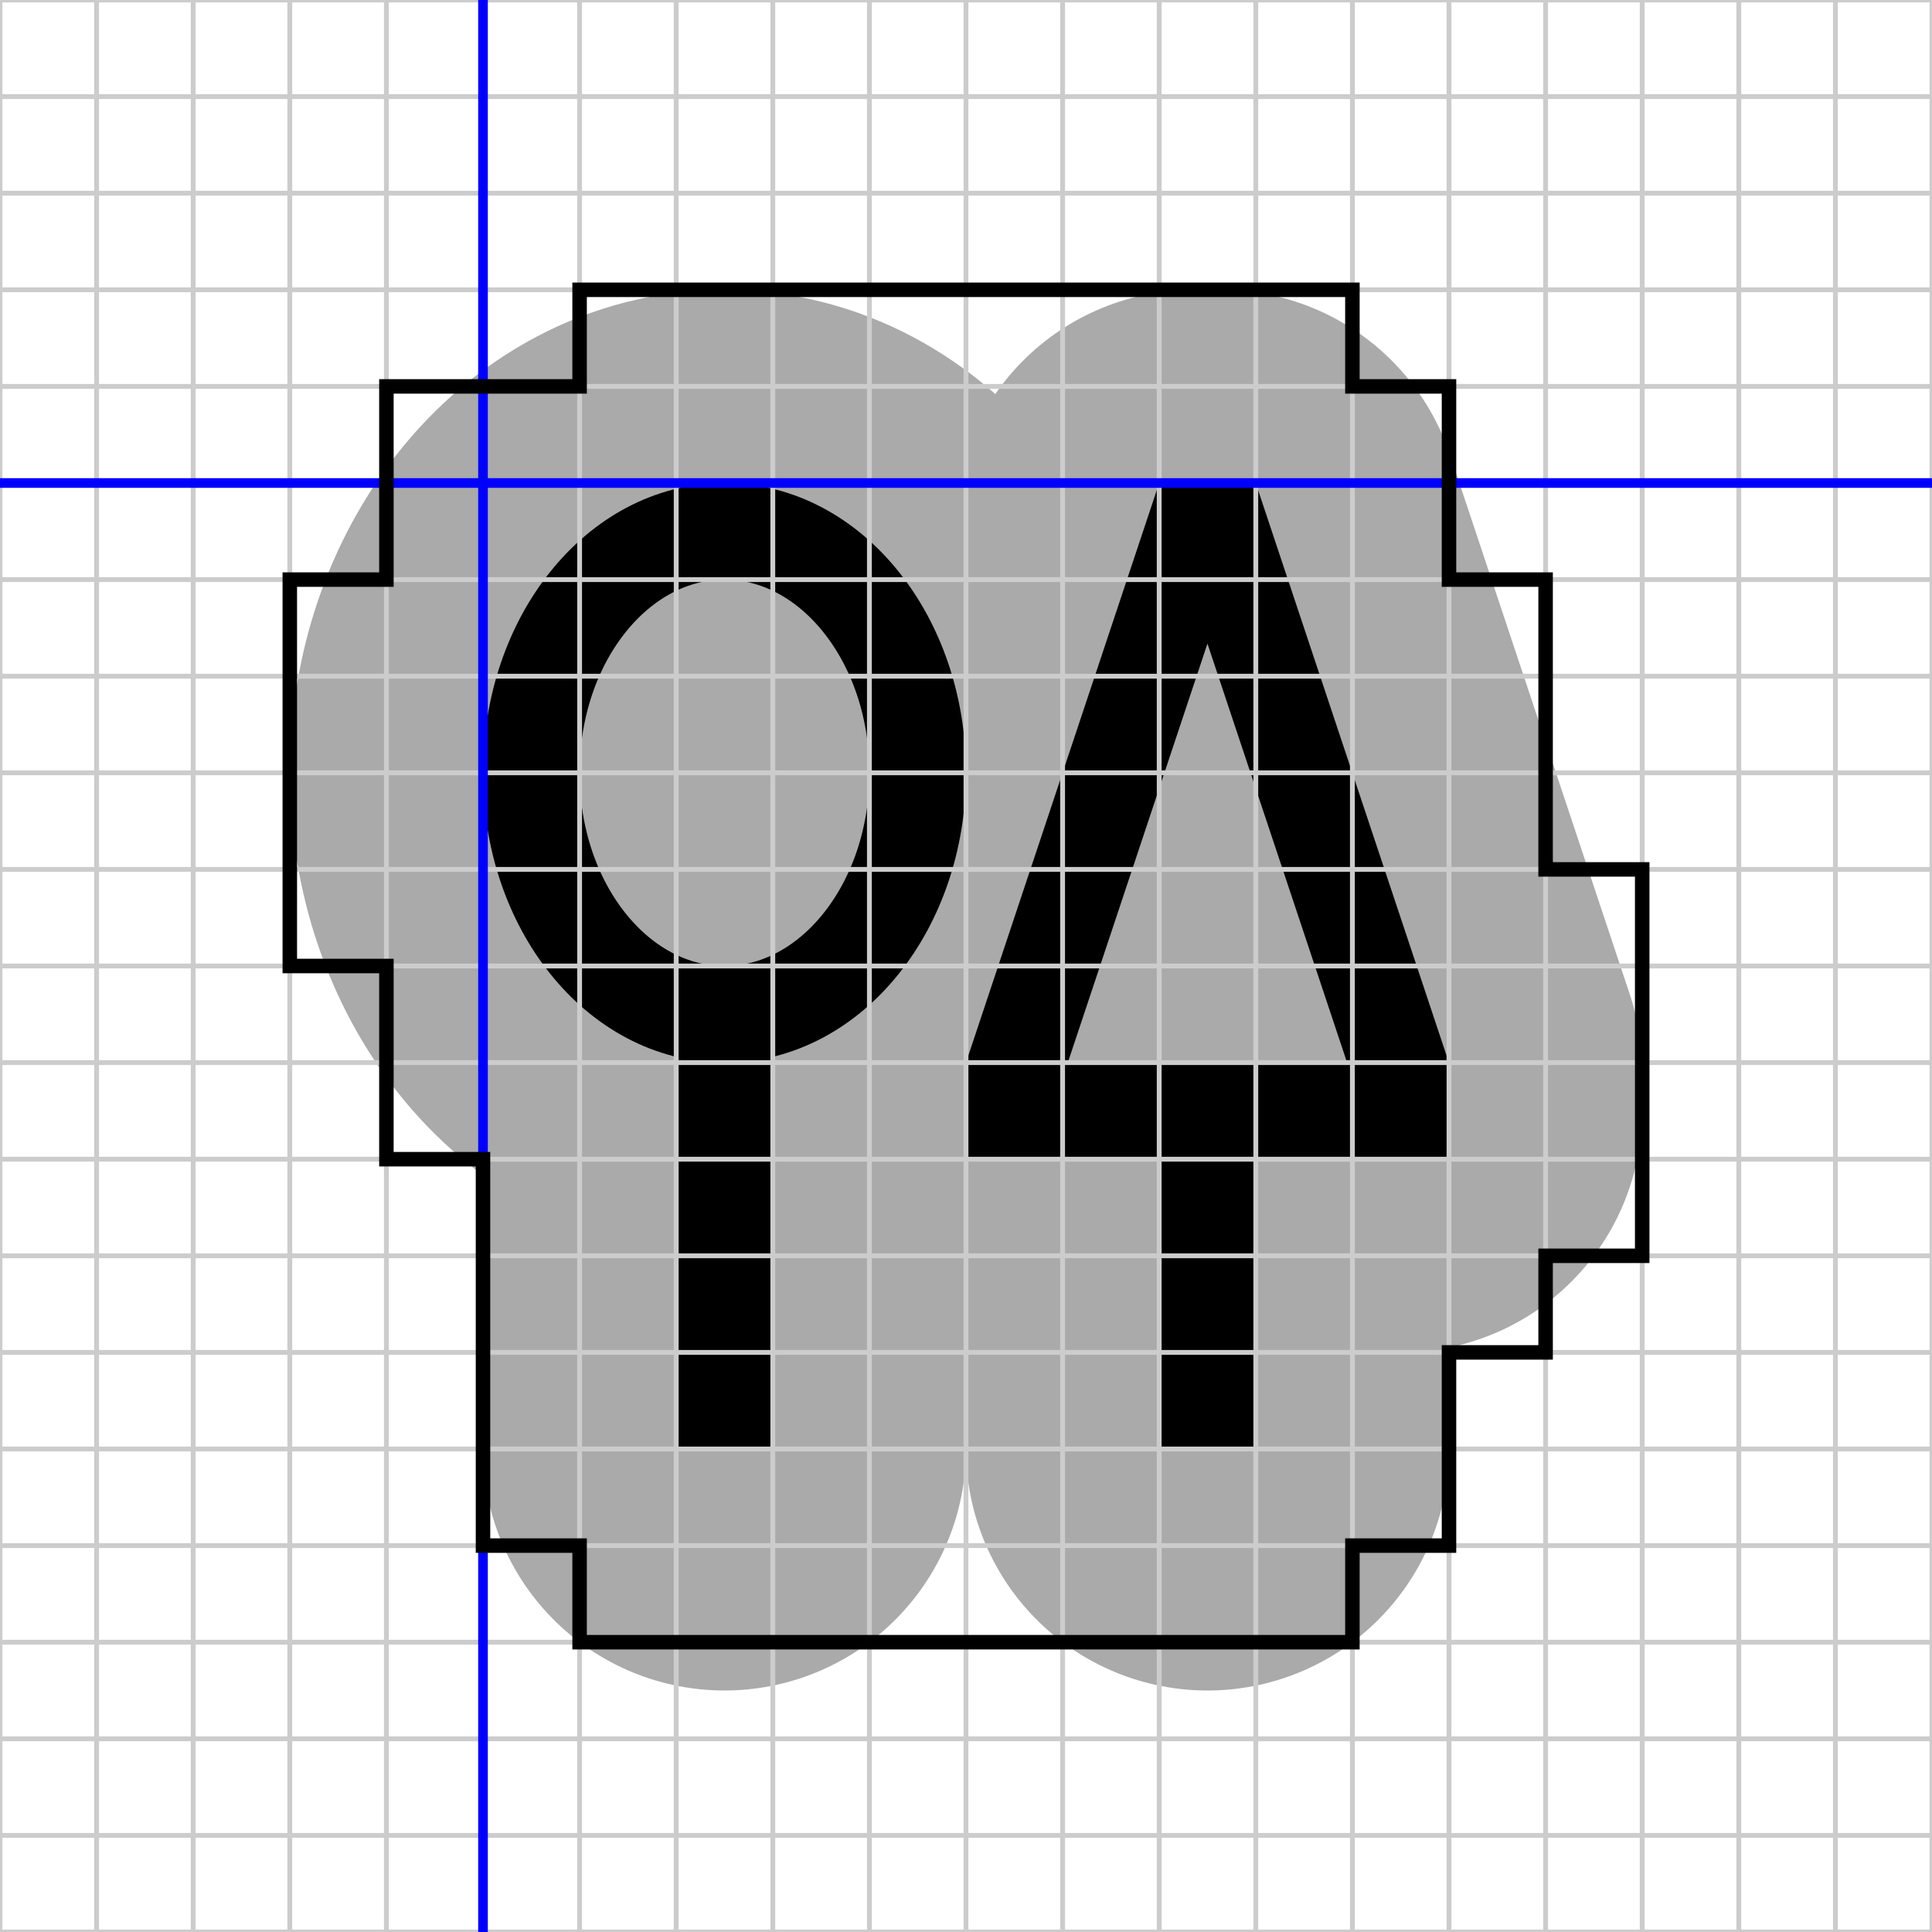
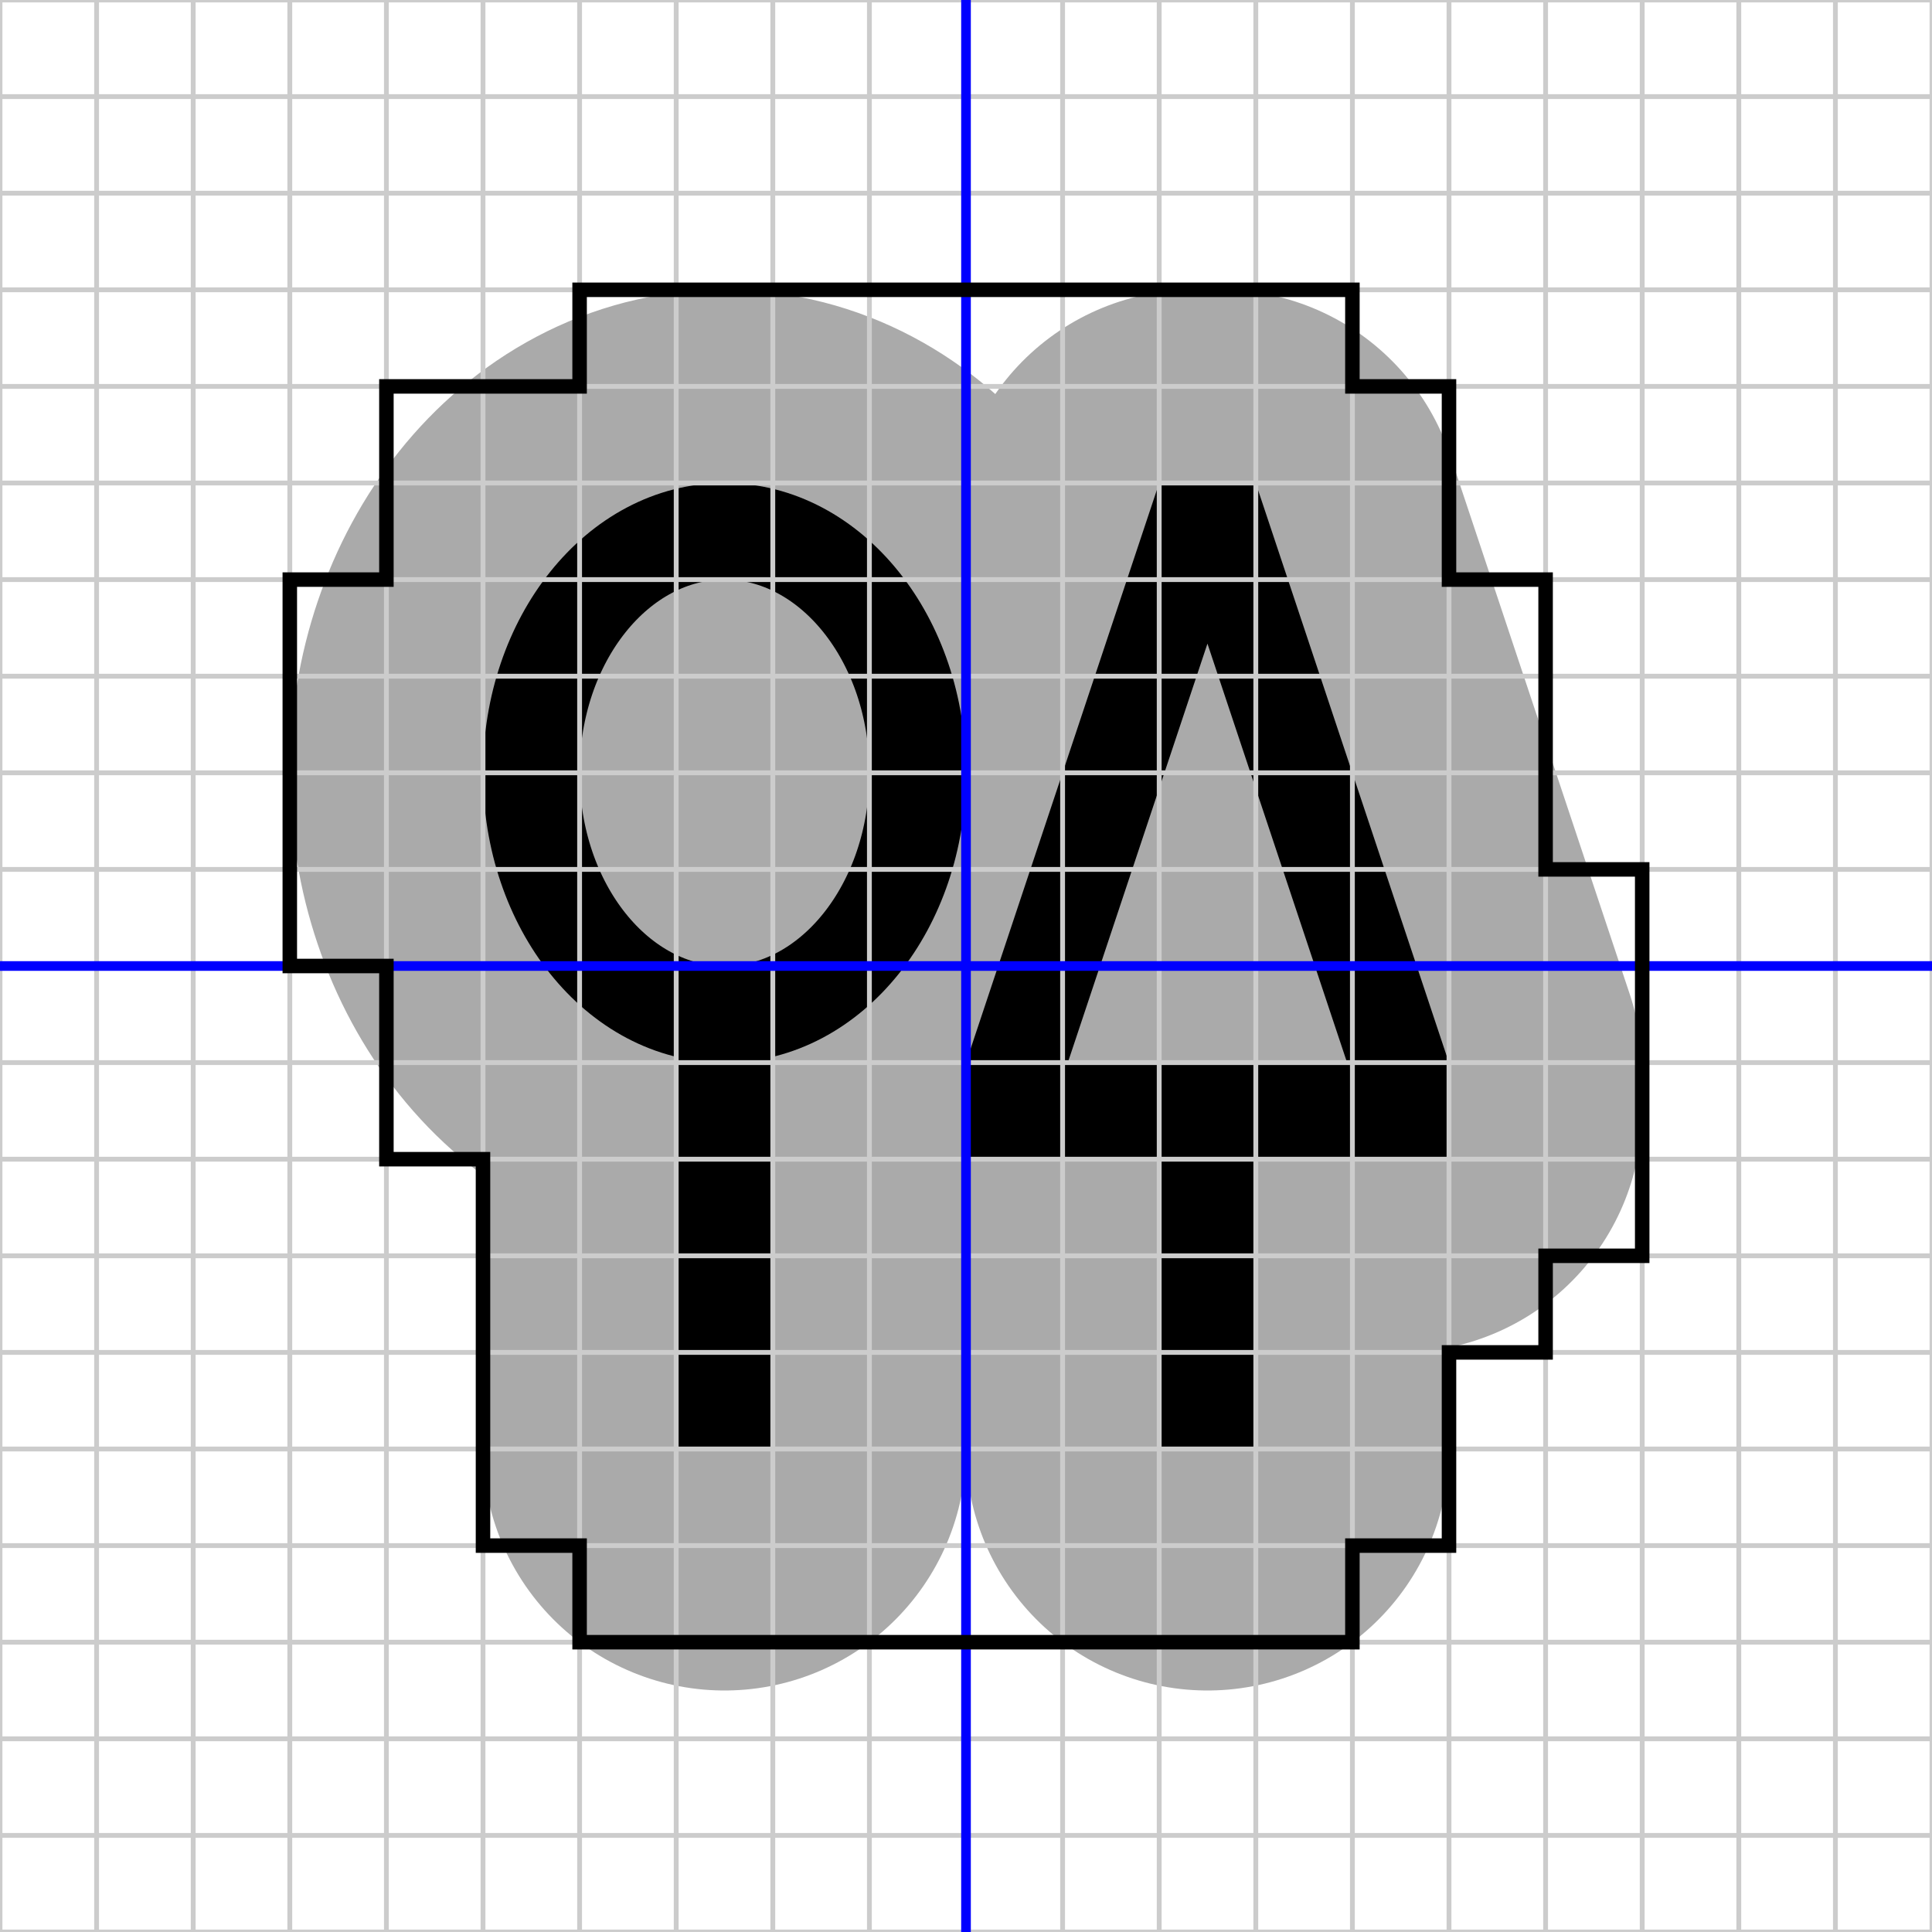
- <svg xmlns="http://www.w3.org/2000/svg" version="1.1" width="200" height="200" viewBox="-5 -5 20 20">
-   <path d="m7.5,10 v-3.5 m-2,0 v-.419 l1.86,-5.581 h.279 l1.86,5.581 v.419 z m-3,3.5 v-4.5 a2,2.5 0 0 1 0,-5 2,2.5 0 0 1 0,5" stroke="#aaa" stroke-width="5" stroke-linejoin="round" stroke-linecap="round" />
-   <path d="m7.5,10 v-3.5 m-2,0 v-.419 l1.86,-5.581 h.279 l1.86,5.581 v.419 z m-3,3.5 v-4.5 a2,2.5 0 0 1 0,-5 2,2.5 0 0 1 0,5" stroke-width="1" stroke="black" fill="none" />
-   <path d="m-5,-5 v20 m1,0 v-20 m1,0 v20 m1,0 v-20 m1,0 v20 m1,0 v-20 m1,0 v20 m1,0 v-20 m1,0 v20 m1,0 v-20 m1,0 v20 m1,0 v-20 m1,0 v20 m1,0 v-20 m1,0 v20 m1,0 v-20 m1,0 v20 m1,0 v-20 m1,0 v20 m1,0 v-20 m1,0 v20" stroke-width=".05" stroke="#ccc" fill="none" />
-   <path d="m-5,-5 h20 m0,1 h-20 m0,1 h20 m0,1 h-20 m0,1 h20 m0,1 h-20 m0,1 h20 m0,1 h-20 m0,1 h20 m0,1 h-20 m0,1 h20 m0,1 h-20 m0,1 h20 m0,1 h-20 m0,1 h20 m0,1 h-20 m0,1 h20 m0,1 h-20 m0,1 h20 m0,1 h-20 m0,1 h20" stroke-width=".05" stroke="#ccc" fill="none" />
-   <path d="m0,-5 v20 m-5,-15 h20" stroke-width=".1" stroke="blue" fill="none" />
-   <path d="m1,-2 v1 h-2 v2 h-1 v4 h1 v2 h1 v4 h1 v1 h8 v-1 h1 v-2 h1 v-1 h1 v-4 h-1 v-3 h-1 v-2 h-1 v-1 z" stroke="black" stroke-width=".15" fill="none" />
+ <svg xmlns="http://www.w3.org/2000/svg" version="1.1" width="200" height="200" viewBox="-10 -10 20 20">
+   <path d="m2.5,5 v-3.5 m-2,0 v-.419 l1.86,-5.581 h.279 l1.86,5.581 v.419 z m-3,3.5 v-4.5 a2,2.5 0 0 1 0,-5 2,2.5 0 0 1 0,5" stroke="#aaa" stroke-width="5" stroke-linejoin="round" stroke-linecap="round" />
+   <path d="m2.5,5 v-3.5 m-2,0 v-.419 l1.86,-5.581 h.279 l1.86,5.581 v.419 z m-3,3.5 v-4.5 a2,2.5 0 0 1 0,-5 2,2.5 0 0 1 0,5" stroke-width="1" stroke="black" fill="none" />
+   <path d="m-10,-10 v20 m1,0 v-20 m1,0 v20 m1,0 v-20 m1,0 v20 m1,0 v-20 m1,0 v20 m1,0 v-20 m1,0 v20 m1,0 v-20 m1,0 v20 m1,0 v-20 m1,0 v20 m1,0 v-20 m1,0 v20 m1,0 v-20 m1,0 v20 m1,0 v-20 m1,0 v20 m1,0 v-20 m1,0 v20" stroke-width=".05" stroke="#ccc" fill="none" />
+   <path d="m-10,-10 h20 m0,1 h-20 m0,1 h20 m0,1 h-20 m0,1 h20 m0,1 h-20 m0,1 h20 m0,1 h-20 m0,1 h20 m0,1 h-20 m0,1 h20 m0,1 h-20 m0,1 h20 m0,1 h-20 m0,1 h20 m0,1 h-20 m0,1 h20 m0,1 h-20 m0,1 h20 m0,1 h-20 m0,1 h20" stroke-width=".05" stroke="#ccc" fill="none" />
+   <path d="m0,-10 v20 m-10,-10 h20" stroke-width=".1" stroke="blue" fill="none" />
+   <path d="m-4,-7 v1 h-2 v2 h-1 v4 h1 v2 h1 v4 h1 v1 h8 v-1 h1 v-2 h1 v-1 h1 v-4 h-1 v-3 h-1 v-2 h-1 v-1 z" stroke="black" stroke-width=".15" fill="none" />
</svg>
